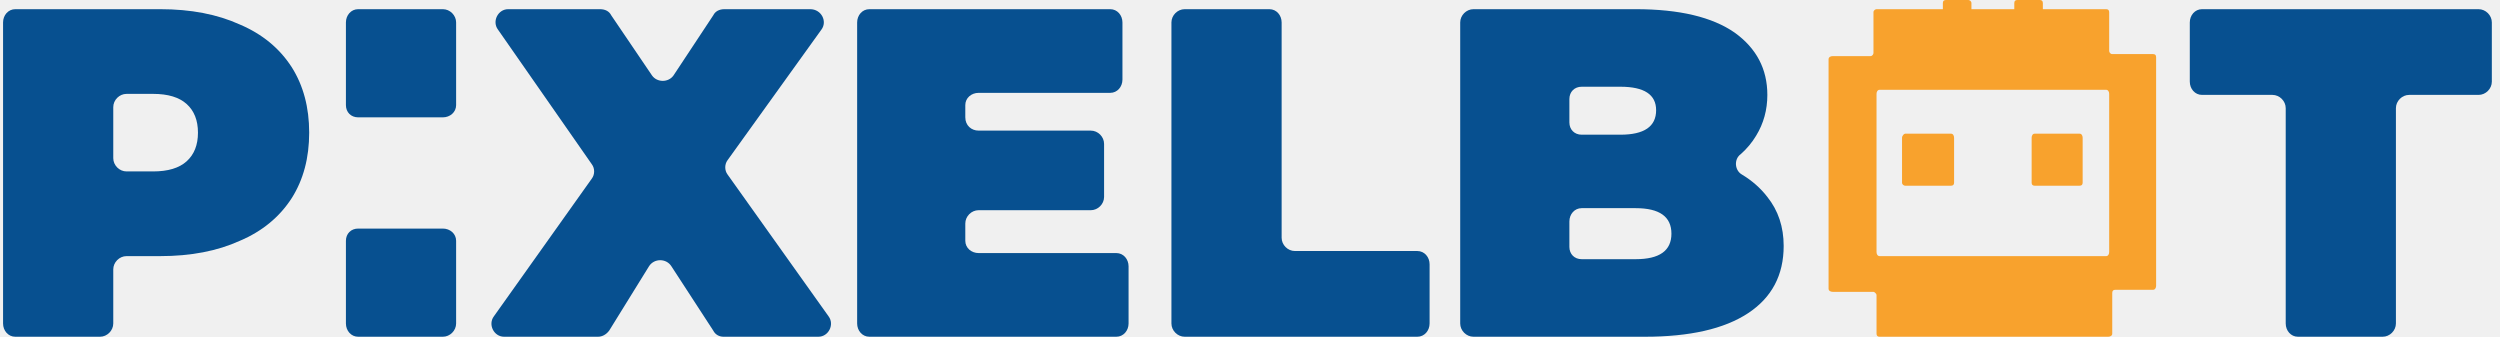
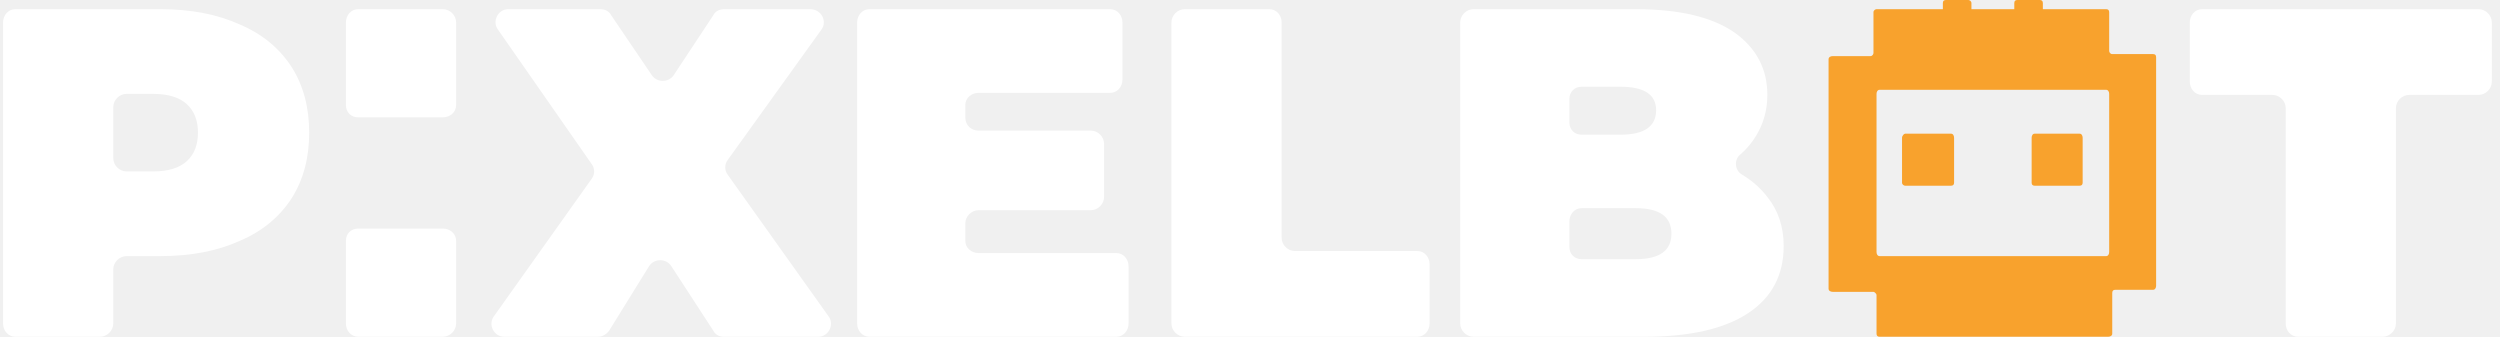
<svg xmlns="http://www.w3.org/2000/svg" version="1.2" viewBox="0 0 245 33" width="245" height="33">
  <style>
- 		.s0 { fill: #075090 } 
+ 		
+ 		.s0 { fill:  white} 
+ 
		.s1 { fill: #f8a22d } 
+ 		
+ 		
	</style>
  <g id="&lt;Group&gt;">
    <g id="&lt;Group&gt;">
      <g id="&lt;Group&gt;">
        <path id="&lt;Compound Path&gt;" fill-rule="evenodd" class="s0" d="m23.5 2.4q3.3 1.4 5.1 4.2 1.7 2.7 1.7 6.4 0 3.7-1.7 6.4-1.8 2.8-5.1 4.2-3.3 1.5-7.8 1.5h-3.3c-0.7 0-1.3 0.6-1.3 1.3v5.3c0 0.7-0.6 1.3-1.3 1.3h-8.3c-0.7 0-1.2-0.6-1.2-1.3v-29.5c0-0.7 0.5-1.3 1.2-1.3h14.2q4.5 0 7.8 1.5zm-5.2 13.4q1.1-1 1.1-2.8 0-1.8-1.1-2.8-1.1-1-3.3-1h-2.6c-0.7 0-1.3 0.6-1.3 1.3v5c0 0.7 0.6 1.3 1.3 1.3h2.6q2.2 0 3.3-1z" />
        <path id="&lt;Compound Path&gt;" class="s0" d="m69.9 32.4l-4.1-6.3c-0.5-0.8-1.7-0.8-2.2 0l-3.9 6.3c-0.3 0.4-0.7 0.6-1.1 0.6h-9.2c-1 0-1.6-1.2-1-2l9.6-13.5c0.3-0.4 0.3-1 0-1.4l-9.2-13.2c-0.6-0.8 0-2 1-2h9c0.5 0 0.9 0.2 1.1 0.6l4 5.9c0.5 0.7 1.6 0.7 2.1 0l3.9-5.9c0.2-0.4 0.6-0.6 1.1-0.6h8.4c1.1 0 1.7 1.2 1.1 2l-9.2 12.8c-0.3 0.4-0.3 1 0 1.4l9.9 13.9c0.6 0.8 0 2-1 2h-9.3c-0.4 0-0.8-0.2-1-0.6z" />
        <path id="&lt;Compound Path&gt;" class="s0" d="m110.6 26.1v5.6c0 0.7-0.5 1.3-1.2 1.3h-24.2c-0.7 0-1.2-0.6-1.2-1.3v-29.5c0-0.7 0.5-1.3 1.2-1.3h23.6c0.7 0 1.2 0.6 1.2 1.3v5.6c0 0.7-0.5 1.3-1.2 1.3h-12.9c-0.7 0-1.3 0.5-1.3 1.2v1.2c0 0.8 0.6 1.3 1.3 1.3h11c0.7 0 1.3 0.6 1.3 1.3v5.2c0 0.7-0.6 1.3-1.3 1.3h-11c-0.7 0-1.3 0.6-1.3 1.3v1.7c0 0.7 0.6 1.2 1.3 1.2h13.5c0.7 0 1.2 0.6 1.2 1.3z" />
        <path id="&lt;Compound Path&gt;" class="s0" d="m116.1 0.9h8.3c0.7 0 1.2 0.6 1.2 1.3v21.1c0 0.7 0.6 1.3 1.3 1.3h12c0.7 0 1.2 0.6 1.2 1.3v5.8c0 0.7-0.5 1.3-1.2 1.3h-22.8c-0.7 0-1.3-0.6-1.3-1.3v-29.5c0-0.7 0.6-1.3 1.3-1.3z" />
        <path id="&lt;Compound Path&gt;" fill-rule="evenodd" class="s0" d="m173.2 19.3q1.6 2 1.6 4.8 0 4.3-3.5 6.6-3.5 2.3-10.1 2.3h-16.8c-0.7 0-1.3-0.6-1.3-1.3v-29.5c0-0.7 0.6-1.3 1.3-1.3h15.9q6.4 0 9.7 2.3 3.2 2.3 3.2 6.1 0 2.2-1.1 4-0.6 1-1.5 1.8c-0.7 0.5-0.6 1.6 0.1 2q1.5 0.9 2.5 2.2zm-19.4-9.6v2.3c0 0.7 0.5 1.2 1.2 1.2h3.8q3.5 0 3.5-2.4 0-2.3-3.5-2.3h-3.8c-0.7 0-1.2 0.5-1.2 1.2zm10 13.2q0-2.5-3.5-2.5h-5.3c-0.7 0-1.2 0.6-1.2 1.3v2.5c0 0.7 0.5 1.2 1.2 1.2h5.3q3.5 0 3.5-2.5z" />
        <path id="&lt;Compound Path&gt;" class="s0" d="m222.7 9.3h-6.9c-0.7 0-1.2-0.6-1.2-1.3v-5.8c0-0.7 0.5-1.3 1.2-1.3h27.1c0.7 0 1.3 0.6 1.3 1.3v5.8c0 0.7-0.6 1.3-1.3 1.3h-6.8c-0.7 0-1.3 0.6-1.3 1.3v21.1c0 0.7-0.6 1.3-1.3 1.3h-8.3c-0.7 0-1.2-0.6-1.2-1.3v-21.1c0-0.7-0.6-1.3-1.3-1.3z" />
        <g id="&lt;Group&gt;">
          <path id="&lt;Path&gt;" class="s0" d="m33.9 23.6v8.1c0 0.7 0.5 1.3 1.2 1.3h8.3c0.7 0 1.3-0.6 1.3-1.3v-8.1c0-0.7-0.6-1.2-1.3-1.2h-8.3c-0.7 0-1.2 0.5-1.2 1.2z" />
          <path id="&lt;Path&gt;" class="s0" d="m44.7 10.3v-8.1c0-0.7-0.6-1.3-1.3-1.3h-8.3c-0.7 0-1.2 0.6-1.2 1.3v8.1c0 0.7 0.5 1.2 1.2 1.2h8.3c0.7 0 1.3-0.5 1.3-1.2z" />
        </g>
      </g>
      <g id="&lt;Group&gt;">
        <g id="&lt;Group&gt;">
          <path id="&lt;Compound Path&gt;" fill-rule="evenodd" class="s1" d="m206.7 1.2v3.8c0 0.1 0.1 0.3 0.3 0.3h4c0.2 0 0.3 0.1 0.3 0.3v22.4c0 0.2-0.1 0.4-0.3 0.4h-3.7c-0.2 0-0.3 0.1-0.3 0.3v4c0 0.2-0.2 0.3-0.4 0.3h-22.4c-0.2 0-0.3-0.1-0.3-0.3v-3.8c0-0.1-0.2-0.3-0.3-0.3h-4c-0.2 0-0.4-0.1-0.4-0.3v-22.5c0-0.2 0.2-0.3 0.4-0.3h3.7c0.2 0 0.3-0.2 0.3-0.3v-4c0-0.2 0.2-0.3 0.3-0.3h22.5c0.2 0 0.3 0.1 0.3 0.3zm-0.3 7.6h-22.2c-0.2 0-0.3 0.2-0.3 0.4v15.5c0 0.2 0.1 0.4 0.3 0.4h22.2c0.2 0 0.3-0.2 0.3-0.4v-15.5c0-0.2-0.1-0.4-0.3-0.4z" />
        </g>
        <g id="&lt;Group&gt;">
          <path id="&lt;Path&gt;" class="s1" d="m191.2 18.2h-4.5c-0.1 0-0.3-0.1-0.3-0.3v-4.4c0-0.2 0.2-0.4 0.3-0.4h4.5c0.2 0 0.3 0.2 0.3 0.4v4.4c0 0.2-0.1 0.3-0.3 0.3z" />
          <path id="&lt;Path&gt;" class="s1" d="m203.8 18.2h-4.4c-0.2 0-0.3-0.1-0.3-0.3v-4.4c0-0.2 0.1-0.4 0.3-0.4h4.4c0.2 0 0.3 0.2 0.3 0.4v4.4c0 0.2-0.1 0.3-0.3 0.3z" />
        </g>
        <g id="&lt;Group&gt;">
          <path id="&lt;Path&gt;" class="s1" d="m192.9 2.8h-2.2c-0.2 0-0.3-0.1-0.3-0.3v-2.2c0-0.2 0.1-0.3 0.3-0.3h2.2c0.1 0 0.3 0.1 0.3 0.3v2.2c0 0.2-0.2 0.3-0.3 0.3z" />
          <path id="&lt;Path&gt;" class="s1" d="m199.9 2.8h-2.2c-0.2 0-0.3-0.1-0.3-0.3v-2.2c0-0.2 0.1-0.3 0.3-0.3h2.2c0.2 0 0.3 0.1 0.3 0.3v2.2c0 0.2-0.1 0.3-0.3 0.3z" />
        </g>
      </g>
    </g>
  </g>
</svg>
